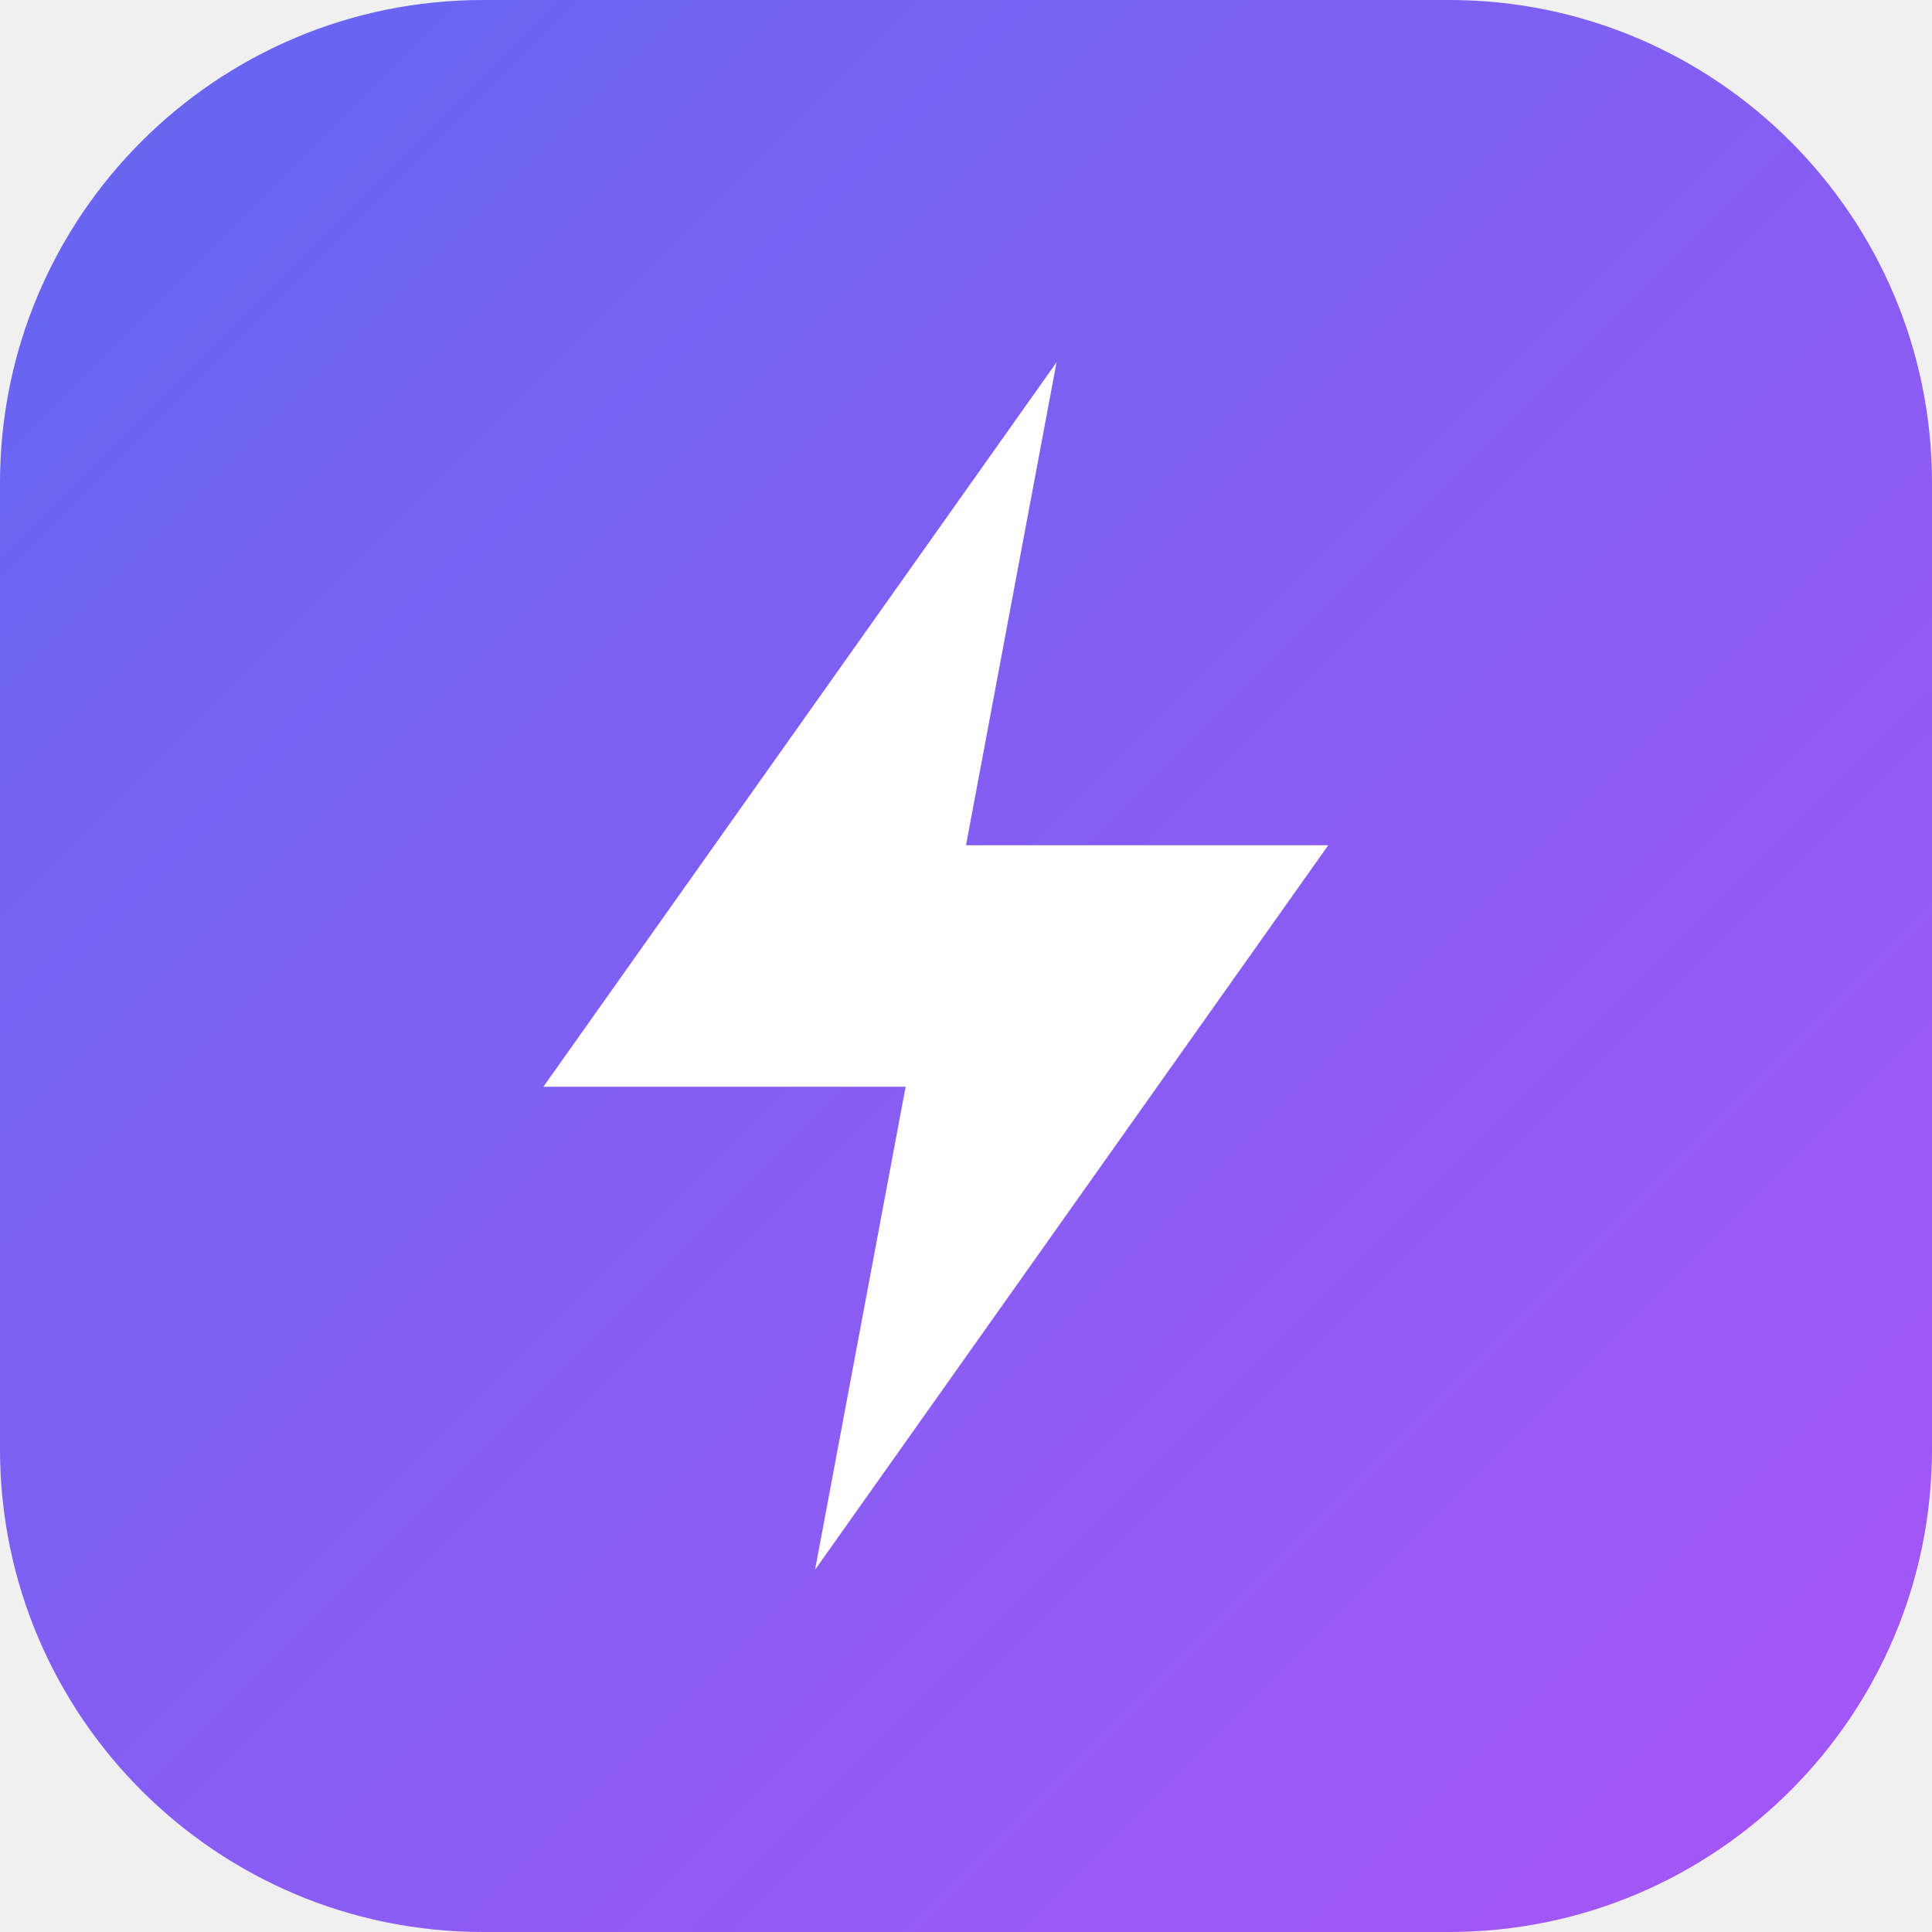
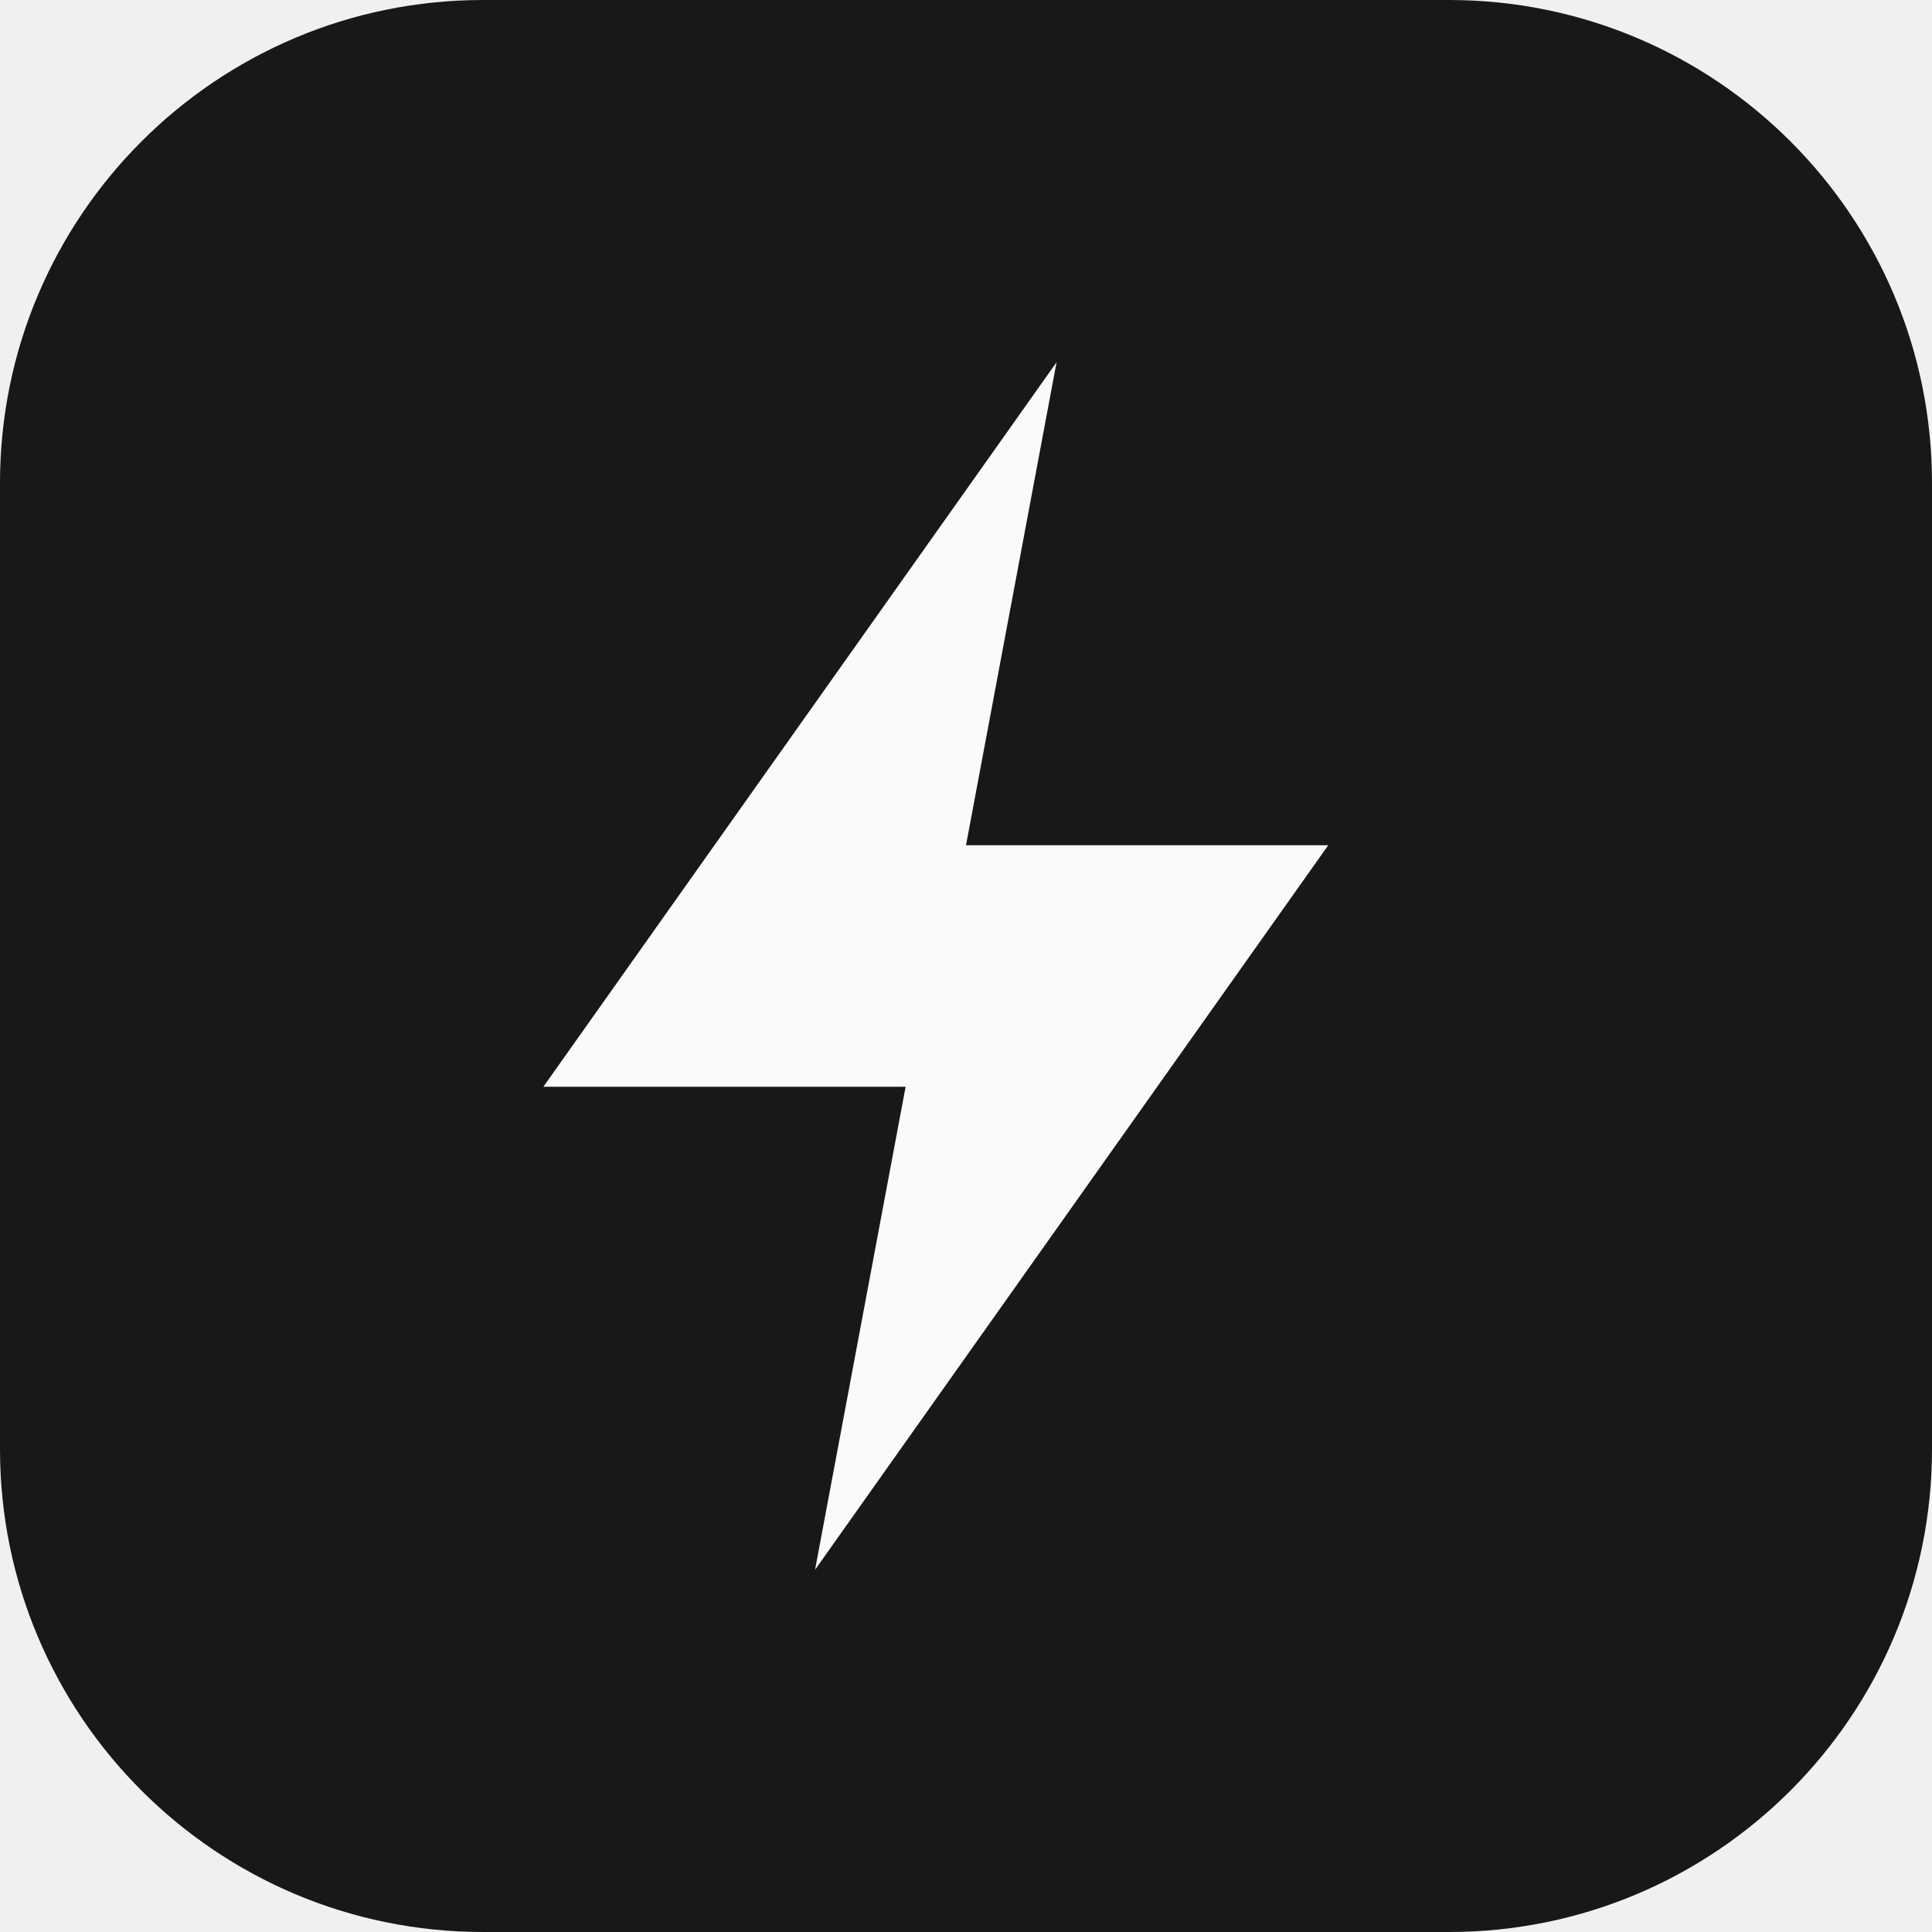
<svg xmlns="http://www.w3.org/2000/svg" viewBox="0 0 32 32">
-   <defs>
-     <linearGradient id="g" x1="0" y1="0" x2="1" y2="1">
-       <stop offset="0" stop-color="#6366f1" />
-       <stop offset="1" stop-color="#a855f7" />
-     </linearGradient>
-   </defs>
-   <rect width="32" height="32" rx="8" fill="url(#g)" />
-   <path d="M17.5 6 9 18h6l-1.5 8L22 14h-6z" fill="#fff" />
+   <style>
+         .tile { fill: #18181b; }
+         .bolt { fill: #fafafa; }
+         @media (prefers-color-scheme: dark) {
+             .tile { fill: #f4f4f5; }
+             .bolt { fill: #111113; }
+         }
+     </style>
+   <rect class="tile" width="32" height="32" rx="8" />
+   <path class="bolt" d="M17.5 6 9 18h6l-1.5 8L22 14h-6z" />
</svg>
